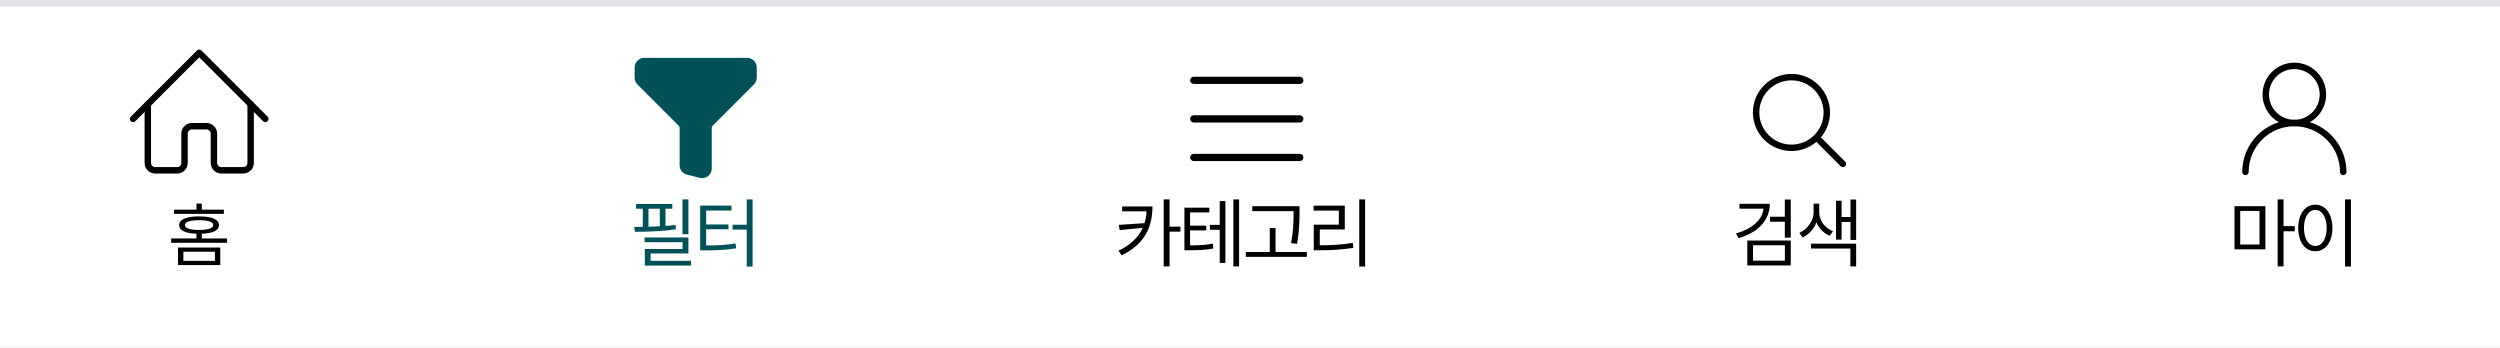
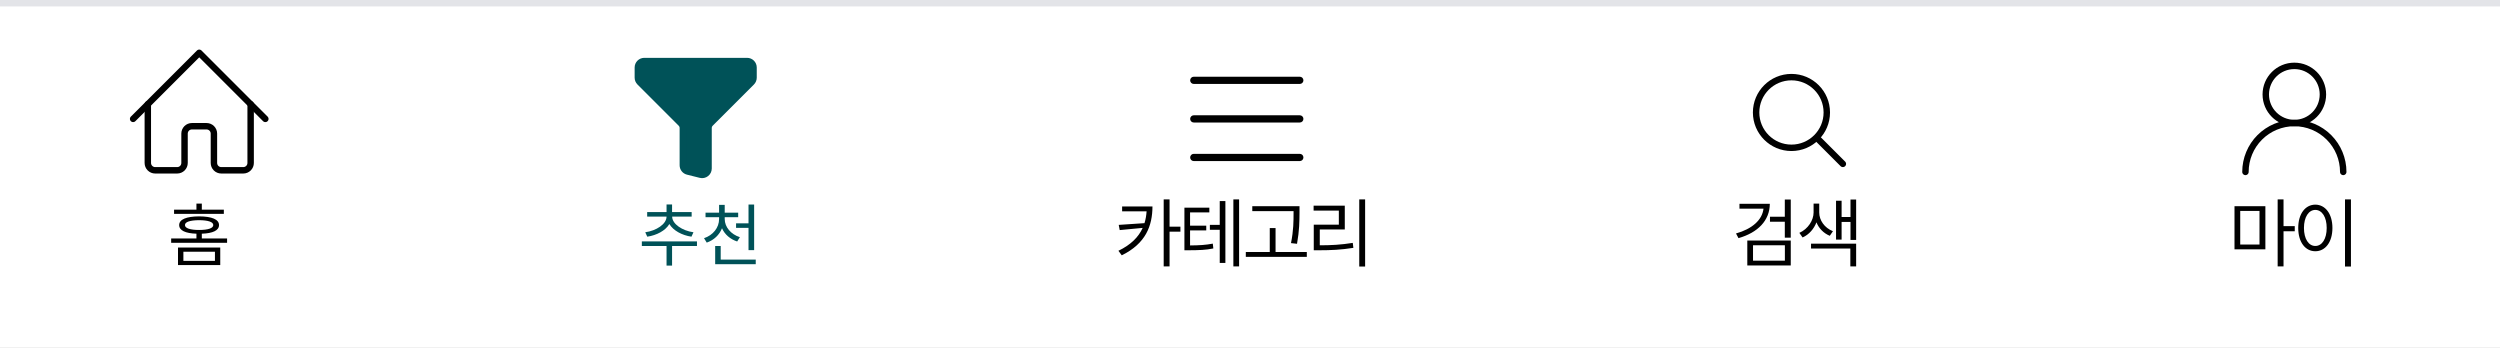
<svg xmlns="http://www.w3.org/2000/svg" width="389" height="54" viewBox="0 0 389 54" fill="none">
  <mask id="path-1-inside-1_649_926" fill="white">
    <path d="M-1 0H389V54H-1V0Z" />
  </mask>
  <path d="M-1 0H389V54H-1V0Z" fill="white" />
  <path d="M-1 0V1H389V0V-1H-1V0Z" fill="#E3E4E8" mask="url(#path-1-inside-1_649_926)" />
  <path d="M20.714 18.5L31 8.214L41.286 18.5" stroke="black" stroke-linecap="round" stroke-linejoin="round" />
  <path d="M23 16.214V25.357C23 25.66 23.12 25.951 23.335 26.165C23.549 26.38 23.84 26.5 24.143 26.5H27.571C27.875 26.5 28.165 26.38 28.38 26.165C28.594 25.951 28.714 25.66 28.714 25.357V20.786C28.714 20.483 28.835 20.192 29.049 19.977C29.263 19.763 29.554 19.643 29.857 19.643H32.143C32.446 19.643 32.737 19.763 32.951 19.977C33.165 20.192 33.286 20.483 33.286 20.786V25.357C33.286 25.66 33.406 25.951 33.62 26.165C33.835 26.38 34.126 26.5 34.429 26.5H37.857C38.16 26.5 38.451 26.38 38.665 26.165C38.88 25.951 39 25.66 39 25.357V16.214" stroke="black" stroke-linecap="round" stroke-linejoin="round" />
  <path d="M34.271 38.513V41.241H27.697V38.513H34.271ZM28.535 39.168V40.586H33.444V39.168H28.535ZM34.83 32.626V33.281H27.084V32.626H30.565V31.681H31.403V32.626H34.83ZM30.984 33.668C32.96 33.679 34.078 34.13 34.078 35.022C34.078 35.859 33.116 36.305 31.403 36.364V37.105H35.334V37.782H26.633V37.105H30.565V36.364C28.846 36.305 27.879 35.859 27.879 35.022C27.879 34.13 29.007 33.679 30.984 33.668ZM30.984 34.259C29.577 34.27 28.771 34.527 28.782 35.022C28.771 35.505 29.577 35.784 30.984 35.784C32.38 35.784 33.186 35.505 33.186 35.022C33.186 34.527 32.38 34.27 30.984 34.259Z" fill="black" />
  <path d="M100.25 9.5H116.25C116.515 9.5 116.77 9.605 116.957 9.793C117.145 9.98 117.25 10.235 117.25 10.5V12.086C117.25 12.351 117.145 12.605 116.957 12.793L110.543 19.207C110.355 19.395 110.25 19.649 110.25 19.914V26.219C110.25 26.371 110.215 26.521 110.149 26.658C110.082 26.794 109.985 26.914 109.865 27.007C109.745 27.101 109.606 27.166 109.457 27.197C109.308 27.229 109.154 27.226 109.007 27.189L107.007 26.689C106.791 26.635 106.599 26.51 106.462 26.334C106.325 26.159 106.25 25.942 106.25 25.719V19.914C106.25 19.649 106.145 19.395 105.957 19.207L99.543 12.793C99.356 12.605 99.25 12.351 99.25 12.086V10.5C99.25 10.235 99.355 9.98 99.543 9.793C99.73 9.605 99.985 9.5 100.25 9.5Z" fill="#005258" stroke="#005258" stroke-linecap="round" stroke-linejoin="round" />
  <path d="M107.118 31.031V36.445H106.192V31.031H107.118ZM107.118 36.949V39.434H101.235V40.582H107.517V41.332H100.333V38.742H106.204V37.688H100.298V36.949H107.118ZM104.61 31.746V32.484H103.556V35.145C104.095 35.115 104.628 35.062 105.126 35.004L105.173 35.684C103.087 35.988 100.638 36.07 98.798 36.07L98.681 35.309L100.017 35.297V32.484H98.974V31.746H104.61ZM100.907 35.273C101.481 35.262 102.073 35.244 102.665 35.203V32.484H100.907V35.273ZM117.105 31.031V41.473H116.191V35.73H113.987V34.969H116.191V31.031H117.105ZM113.812 31.992V32.754H109.874V34.922H113.355V35.672H109.874V38.191C111.79 38.191 113.009 38.127 114.444 37.875L114.55 38.637C113.038 38.883 111.761 38.953 109.745 38.953H108.948V31.992H113.812Z" fill="#005258" />
+   <rect x="96" y="30" width="26" height="13" fill="white" />
+   <text x="109" y="40.5" text-anchor="middle" font-family="Pretendard, Apple SD Gothic Neo, sans-serif" font-size="10.5" font-weight="500" fill="#005258">추천</text>
  <path d="M202.812 18.5C202.812 18.649 202.753 18.792 202.648 18.898C202.542 19.003 202.399 19.062 202.25 19.062H185.75C185.601 19.062 185.458 19.003 185.352 18.898C185.247 18.792 185.188 18.649 185.188 18.5C185.188 18.351 185.247 18.208 185.352 18.102C185.458 17.997 185.601 17.938 185.75 17.938H202.25C202.399 17.938 202.542 17.997 202.648 18.102C202.753 18.208 202.812 18.351 202.812 18.5ZM185.75 13.062H202.25C202.399 13.062 202.542 13.003 202.648 12.898C202.753 12.792 202.812 12.649 202.812 12.5C202.812 12.351 202.753 12.208 202.648 12.102C202.542 11.997 202.399 11.938 202.25 11.938H185.75C185.601 11.938 185.458 11.997 185.352 12.102C185.247 12.208 185.188 12.351 185.188 12.5C185.188 12.649 185.247 12.792 185.352 12.898C185.458 13.003 185.601 13.062 185.75 13.062ZM202.25 23.938H185.75C185.601 23.938 185.458 23.997 185.352 24.102C185.247 24.208 185.188 24.351 185.188 24.5C185.188 24.649 185.247 24.792 185.352 24.898C185.458 25.003 185.601 25.062 185.75 25.062H202.25C202.399 25.062 202.542 25.003 202.648 24.898C202.753 24.792 202.812 24.649 202.812 24.5C202.812 24.351 202.753 24.208 202.648 24.102C202.542 23.997 202.399 23.938 202.25 23.938Z" fill="black" />
  <path d="M179.324 32.121C179.312 35.133 178.293 37.887 174.543 39.727L174.027 39.023C175.99 38.074 177.168 36.867 177.801 35.461L174.227 35.801L174.074 34.992L178.082 34.723C178.264 34.137 178.369 33.522 178.41 32.883H174.602V32.121H179.324ZM181.984 31.031V35.273H183.672V36.047H181.984V41.449H181.07V31.031H181.984ZM188.174 32.309V33.047H185.174V35.109H187.694V35.848H185.174V38.191C186.668 38.174 187.582 38.121 188.713 37.91L188.795 38.66C187.588 38.906 186.604 38.93 184.951 38.941H184.295V32.309H188.174ZM192.803 31.031V41.449H191.912V31.031H192.803ZM190.67 31.289V40.91H189.791V35.754H188.256V34.992H189.791V31.289H190.67ZM202.204 32.086V33.129C202.192 34.406 202.192 35.836 201.817 37.934L200.879 37.828C201.278 35.836 201.278 34.371 201.278 33.129V32.848H194.856V32.086H202.204ZM203.34 39.211V39.973H193.848V39.211H197.575V35.484H198.477V39.211H203.34ZM212.413 31.031V41.473H211.499V31.031H212.413ZM209.249 32.004V35.707H205.358V38.168C207.087 38.168 208.628 38.092 210.491 37.793L210.585 38.566C208.663 38.871 207.081 38.941 205.288 38.941H204.421V34.957H208.323V32.766H204.397V32.004H209.249Z" fill="black" />
  <path d="M278.75 23C281.788 23 284.25 20.538 284.25 17.5C284.25 14.462 281.788 12 278.75 12C275.712 12 273.25 14.462 273.25 17.5C273.25 20.538 275.712 23 278.75 23Z" stroke="black" />
  <path d="M282.75 21.5L286.75 25.5" stroke="black" stroke-linecap="round" stroke-linejoin="round" />
  <path d="M275.384 31.711C275.372 34.324 273.509 36.199 270.509 37.055L270.122 36.328C272.612 35.625 274.2 34.242 274.399 32.473H270.661V31.711H275.384ZM278.642 31.043V36.984H277.716V34.5H275.407V33.727H277.716V31.043H278.642ZM278.642 37.43V41.309H271.88V37.43H278.642ZM272.77 38.168V40.559H277.727V38.168H272.77ZM283.073 33.07C283.073 34.254 283.87 35.449 285.206 35.977L284.714 36.691C283.73 36.281 283.009 35.52 282.64 34.594C282.253 35.607 281.503 36.492 280.484 36.949L279.98 36.234C281.351 35.625 282.194 34.254 282.194 33.07V31.676H283.073V33.07ZM288.816 31.043V37.336H287.937V34.535H286.554V37.277H285.687V31.23H286.554V33.762H287.937V31.043H288.816ZM288.816 37.91V41.449H287.913V38.672H281.796V37.91H288.816Z" fill="black" />
  <path d="M357 19.142C359.456 19.142 361.446 17.151 361.446 14.696C361.446 12.241 359.456 10.25 357 10.25C354.545 10.25 352.554 12.241 352.554 14.696C352.554 17.151 354.545 19.142 357 19.142Z" stroke="black" stroke-linecap="round" stroke-linejoin="round" />
  <path d="M364.608 26.75C364.608 24.732 363.807 22.797 362.38 21.37C360.953 19.944 359.018 19.142 357 19.142C354.982 19.142 353.047 19.944 351.62 21.37C350.194 22.797 349.392 24.732 349.392 26.75" stroke="black" stroke-linecap="round" stroke-linejoin="round" />
  <path d="M352.493 32.086V38.801H347.688V32.086H352.493ZM348.579 32.824V38.051H351.579V32.824H348.579ZM355.317 31.031V35.191H357.063V35.988H355.317V41.449H354.403V31.031H355.317ZM365.808 31.031V41.473H364.882V31.031H365.808ZM360.265 31.84C361.812 31.852 362.925 33.258 362.925 35.473C362.925 37.688 361.812 39.094 360.265 39.094C358.706 39.094 357.605 37.688 357.605 35.473C357.605 33.258 358.706 31.852 360.265 31.84ZM360.265 32.66C359.222 32.672 358.495 33.773 358.495 35.473C358.495 37.172 359.222 38.273 360.265 38.273C361.308 38.273 362.034 37.172 362.034 35.473C362.034 33.773 361.308 32.672 360.265 32.66Z" fill="black" />
</svg>
